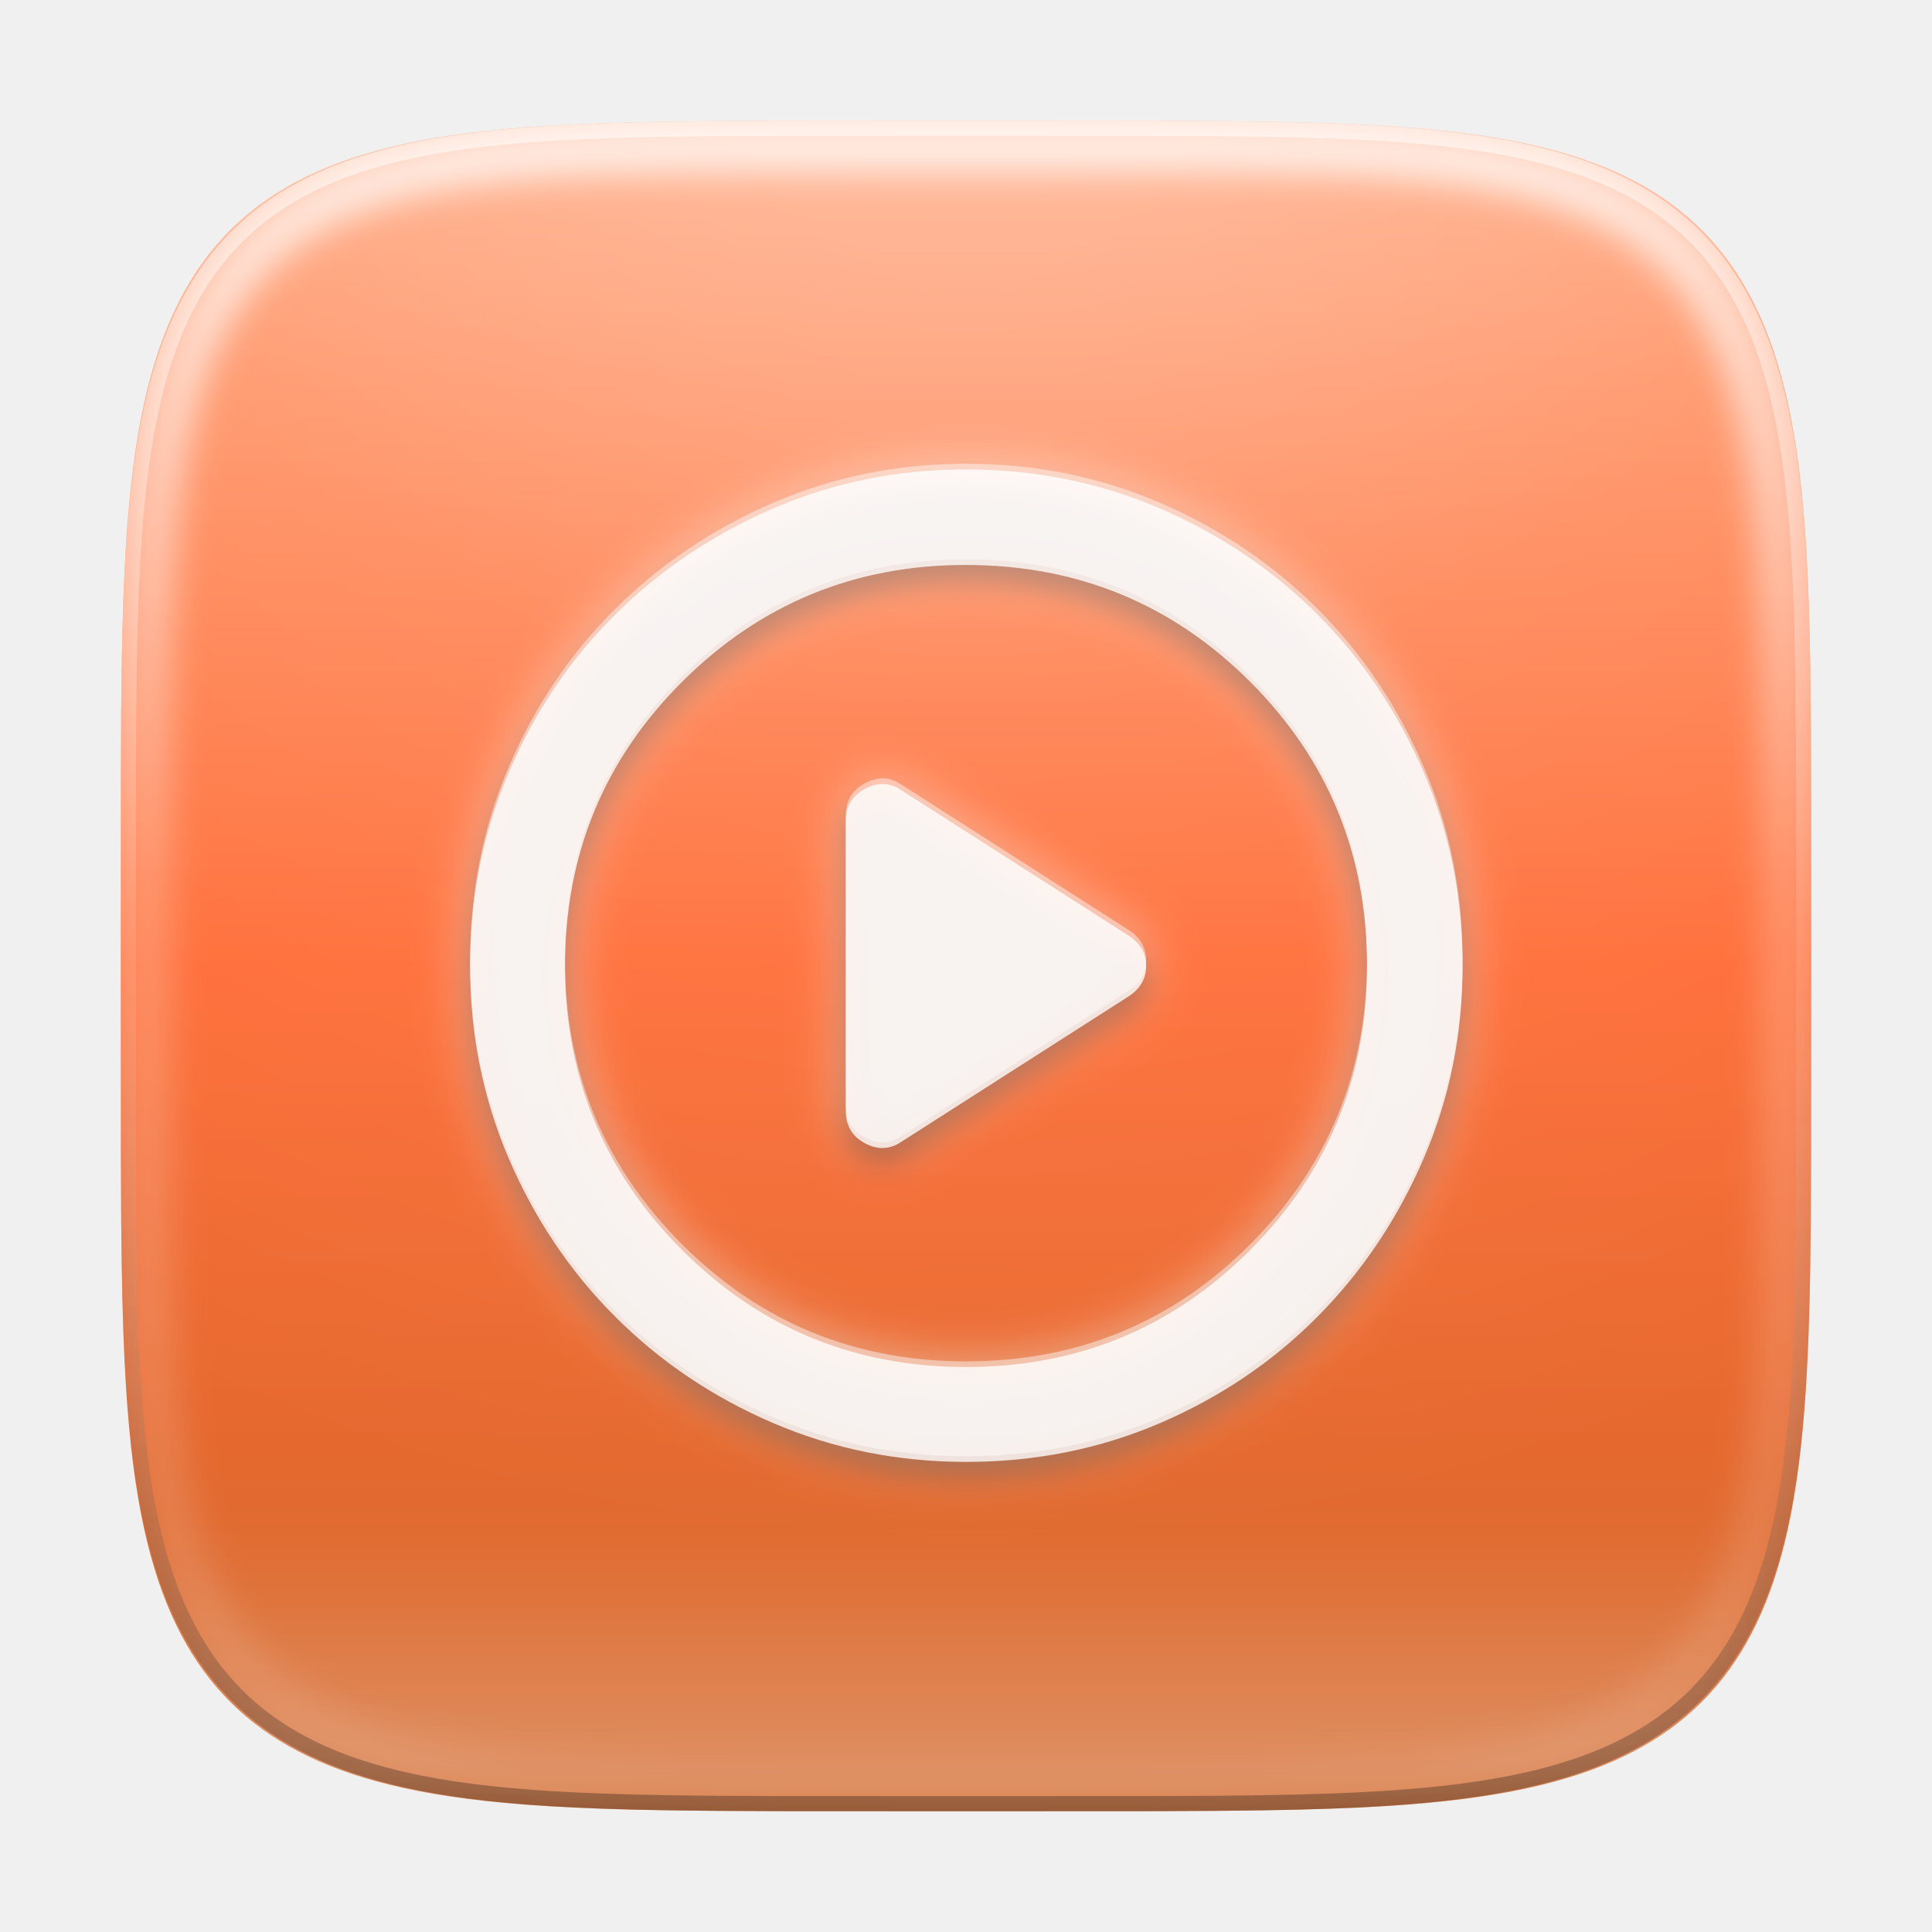
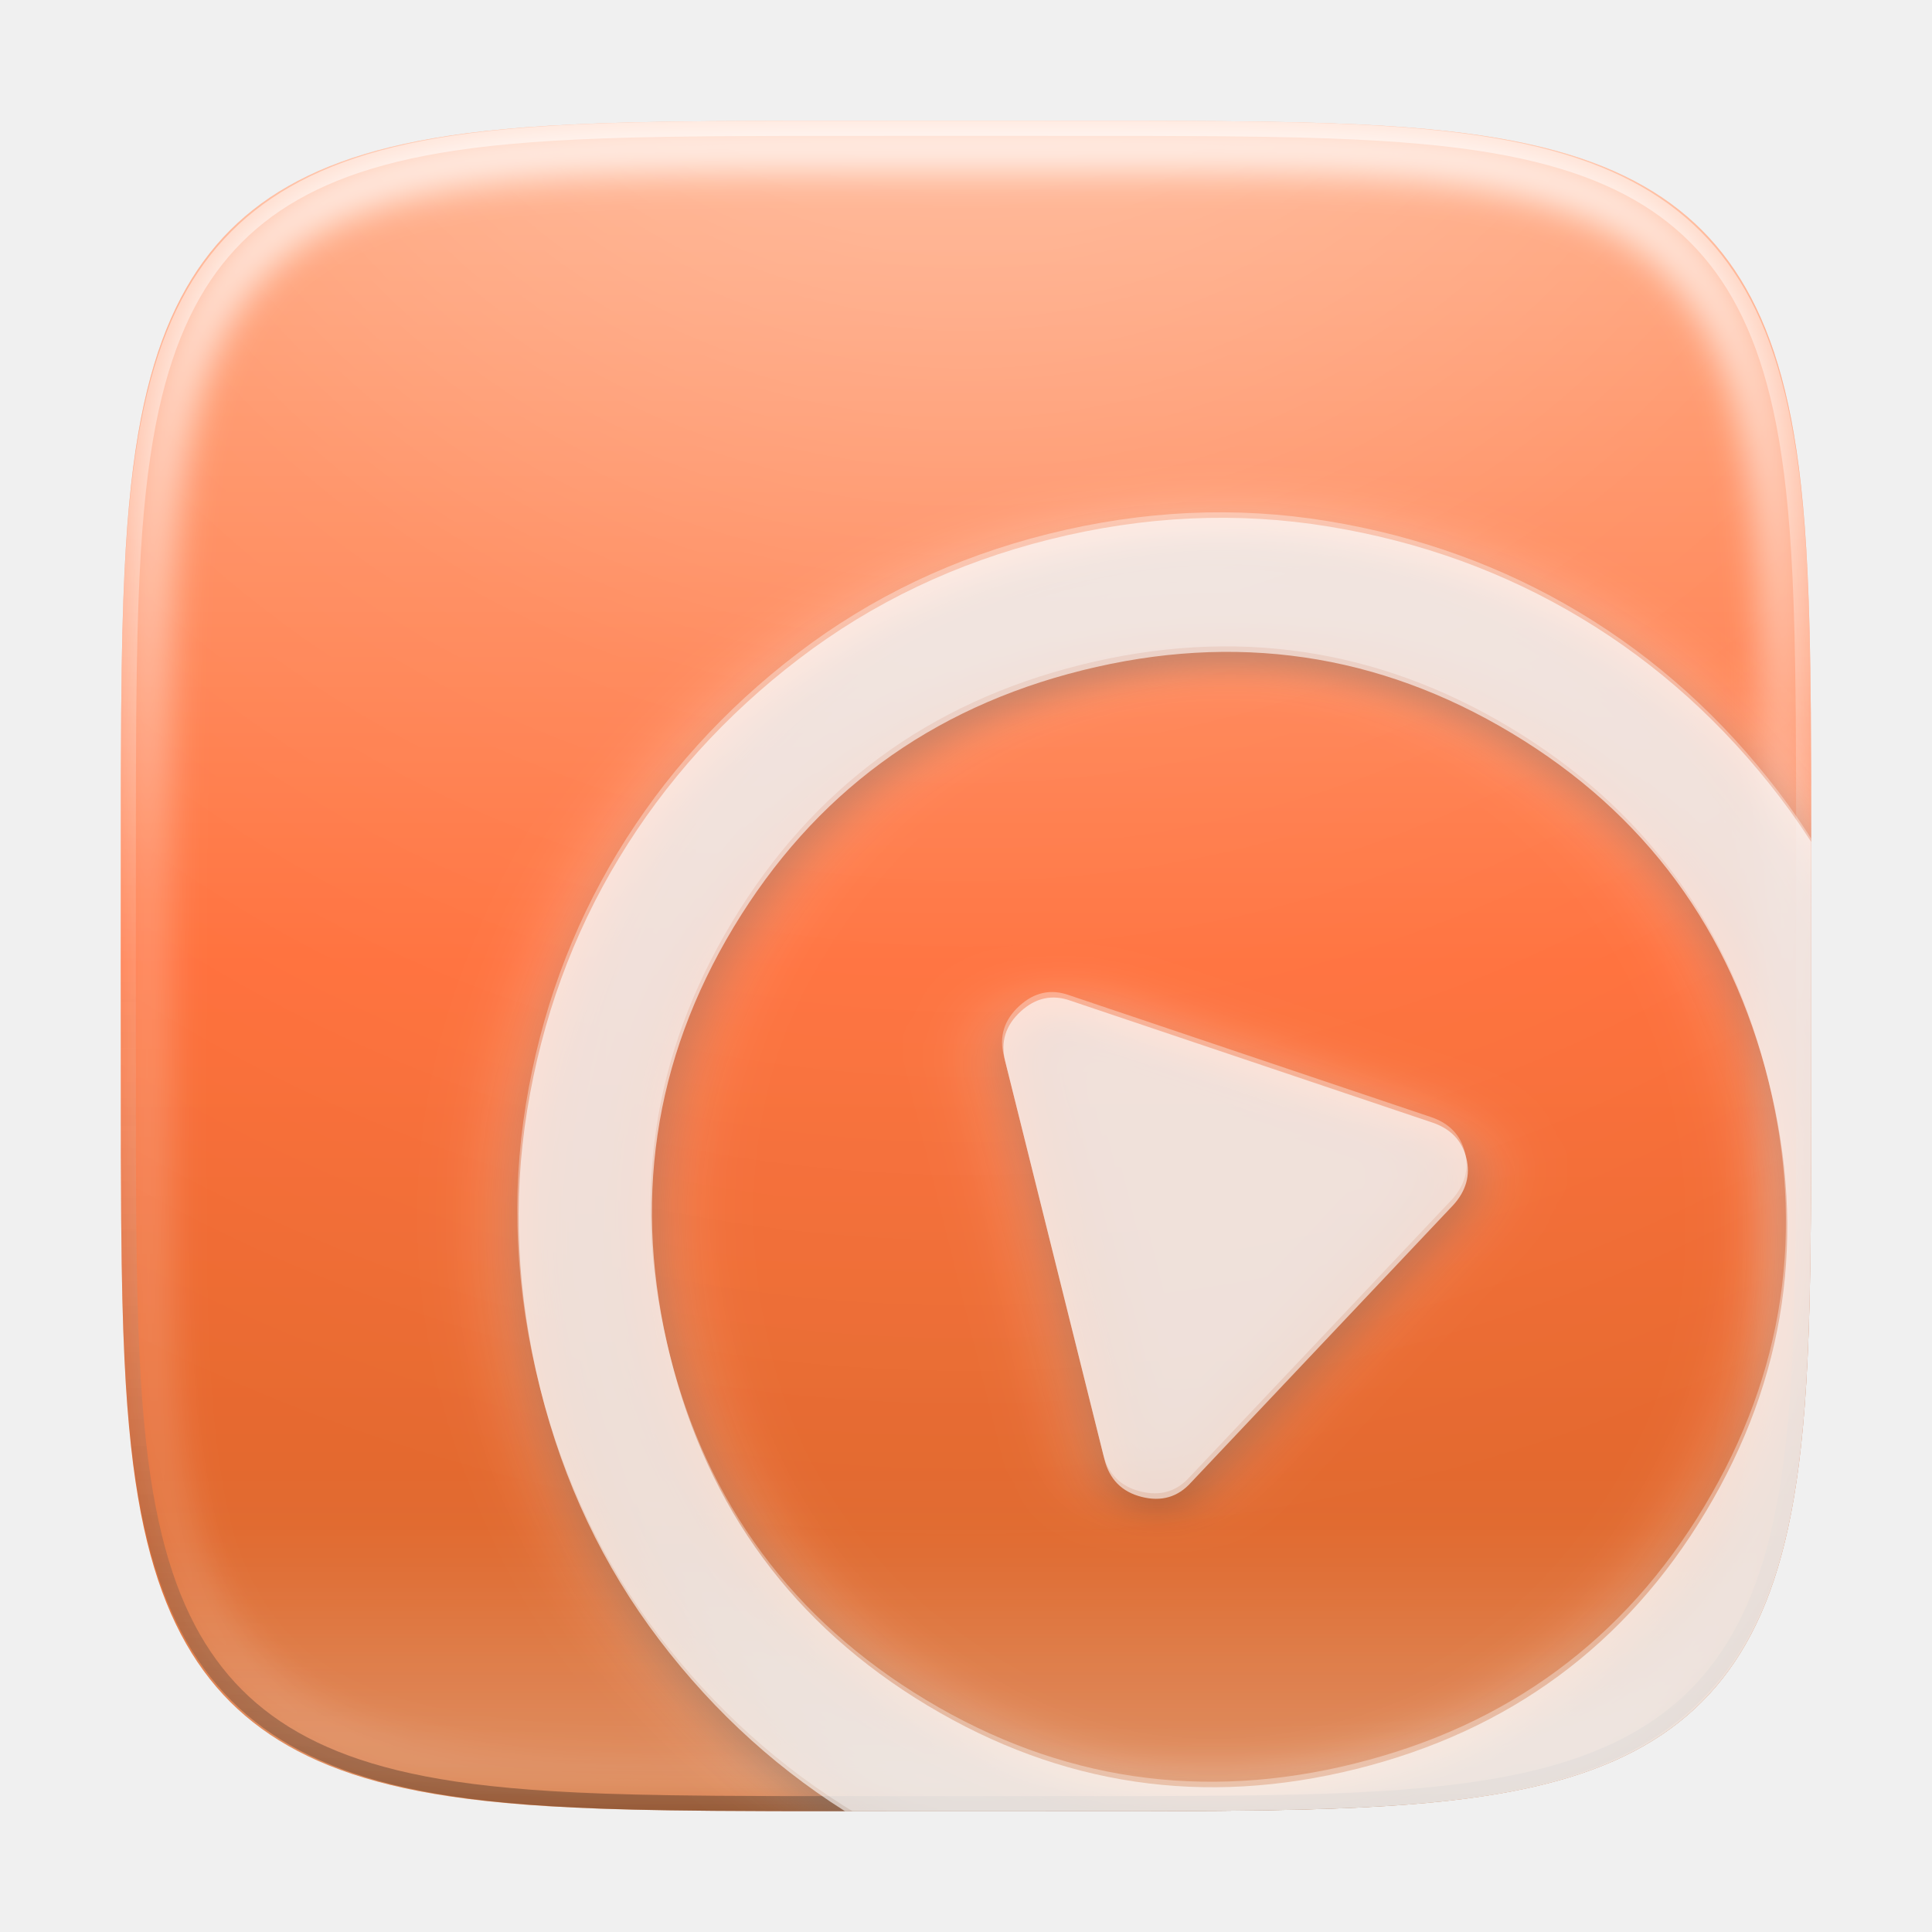
<svg xmlns="http://www.w3.org/2000/svg" width="1024" height="1024" viewBox="0 0 1024 1024">
  <defs>
    <clipPath id="clip">
      <path d="M960.00,512.00 L959.95,613.68 L959.78,646.15 L959.51,669.74 L959.14,688.93 L958.65,705.38 L958.05,719.92 L957.35,733.02 L956.54,745.01 L955.61,756.08 L954.58,766.39 L953.44,776.06 L952.18,785.15 L950.81,793.76 L949.34,801.92 L947.74,809.68 L946.03,817.08 L944.21,824.15 L942.27,830.91 L940.22,837.40 L938.04,843.61 L935.74,849.58 L933.33,855.32 L930.78,860.83 L928.12,866.14 L925.32,871.24 L922.40,876.16 L919.35,880.89 L916.16,885.44 L912.83,889.82 L909.37,894.04 L905.76,898.10 L902.01,902.01 L898.10,905.76 L894.04,909.37 L889.82,912.83 L885.44,916.16 L880.89,919.35 L876.16,922.40 L871.24,925.32 L866.14,928.12 L860.83,930.78 L855.32,933.33 L849.58,935.74 L843.61,938.04 L837.40,940.22 L830.91,942.27 L824.15,944.21 L817.08,946.03 L809.68,947.74 L801.92,949.34 L793.76,950.81 L785.15,952.18 L776.06,953.44 L766.39,954.58 L756.08,955.61 L745.01,956.54 L733.02,957.35 L719.92,958.05 L705.38,958.65 L688.93,959.14 L669.74,959.51 L646.15,959.78 L613.68,959.95 L512.00,960.00 L410.32,959.95 L377.85,959.78 L354.26,959.51 L335.07,959.14 L318.62,958.65 L304.08,958.05 L290.98,957.35 L278.99,956.54 L267.92,955.61 L257.61,954.58 L247.94,953.44 L238.85,952.18 L230.24,950.81 L222.08,949.34 L214.32,947.74 L206.92,946.03 L199.85,944.21 L193.09,942.27 L186.60,940.22 L180.39,938.04 L174.42,935.74 L168.68,933.33 L163.17,930.78 L157.86,928.12 L152.76,925.32 L147.84,922.40 L143.11,919.35 L138.56,916.16 L134.18,912.83 L129.96,909.37 L125.90,905.76 L121.99,902.01 L118.24,898.10 L114.63,894.04 L111.17,889.82 L107.84,885.44 L104.65,880.89 L101.60,876.16 L98.68,871.24 L95.88,866.14 L93.22,860.83 L90.67,855.32 L88.26,849.58 L85.96,843.61 L83.78,837.40 L81.73,830.91 L79.79,824.15 L77.97,817.08 L76.26,809.68 L74.66,801.92 L73.19,793.76 L71.82,785.15 L70.56,776.06 L69.42,766.39 L68.39,756.08 L67.46,745.01 L66.65,733.02 L65.95,719.92 L65.35,705.38 L64.86,688.93 L64.49,669.74 L64.22,646.15 L64.05,613.68 L64.00,512.00 L64.05,410.32 L64.22,377.85 L64.49,354.26 L64.86,335.07 L65.35,318.62 L65.95,304.08 L66.65,290.98 L67.46,278.99 L68.39,267.92 L69.42,257.61 L70.56,247.94 L71.82,238.85 L73.19,230.24 L74.66,222.08 L76.26,214.32 L77.97,206.92 L79.79,199.85 L81.73,193.09 L83.78,186.60 L85.96,180.39 L88.26,174.42 L90.67,168.68 L93.22,163.17 L95.88,157.86 L98.68,152.76 L101.60,147.84 L104.65,143.11 L107.84,138.56 L111.17,134.18 L114.63,129.96 L118.24,125.90 L121.99,121.99 L125.90,118.24 L129.96,114.63 L134.18,111.17 L138.56,107.84 L143.11,104.65 L147.84,101.60 L152.76,98.68 L157.86,95.88 L163.17,93.22 L168.68,90.67 L174.42,88.26 L180.39,85.96 L186.60,83.78 L193.09,81.73 L199.85,79.79 L206.92,77.97 L214.32,76.26 L222.08,74.66 L230.24,73.19 L238.85,71.82 L247.94,70.56 L257.61,69.42 L267.92,68.39 L278.99,67.46 L290.98,66.65 L304.08,65.95 L318.62,65.35 L335.07,64.86 L354.26,64.49 L377.85,64.22 L410.32,64.05 L512.00,64.00 L613.68,64.05 L646.15,64.22 L669.74,64.49 L688.93,64.86 L705.38,65.35 L719.92,65.95 L733.02,66.65 L745.01,67.46 L756.08,68.39 L766.39,69.42 L776.06,70.56 L785.15,71.82 L793.76,73.19 L801.92,74.66 L809.68,76.26 L817.08,77.97 L824.15,79.79 L830.91,81.73 L837.40,83.78 L843.61,85.96 L849.58,88.26 L855.32,90.67 L860.83,93.22 L866.14,95.88 L871.24,98.68 L876.16,101.60 L880.89,104.65 L885.44,107.84 L889.82,111.17 L894.04,114.63 L898.10,118.24 L902.01,121.99 L905.76,125.90 L909.37,129.96 L912.83,134.18 L916.16,138.56 L919.35,143.11 L922.40,147.84 L925.32,152.76 L928.12,157.86 L930.78,163.17 L933.33,168.68 L935.74,174.42 L938.04,180.39 L940.22,186.60 L942.27,193.09 L944.21,199.85 L946.03,206.92 L947.74,214.32 L949.34,222.08 L950.81,230.24 L952.18,238.85 L953.44,247.94 L954.58,257.61 L955.61,267.92 L956.54,278.99 L957.35,290.98 L958.05,304.08 L958.65,318.62 L959.14,335.07 L959.51,354.26 L959.78,377.85 L959.95,410.32 Z" />
    </clipPath>
    <linearGradient id="base" x1="0" y1="0" x2="0" y2="1">
      <stop offset="0" stop-color="#ffa379" />
      <stop offset="0.5" stop-color="#ff6b35" />
      <stop offset="1" stop-color="#d1682b" />
    </linearGradient>
    <radialGradient id="dome" cx="0.5" cy="-0.15" r="0.95">
      <stop offset="0" stop-color="#ffffff" stop-opacity="0.42" />
      <stop offset="0.55" stop-color="#ffffff" stop-opacity="0.10" />
      <stop offset="1" stop-color="#ffffff" stop-opacity="0" />
    </radialGradient>
    <linearGradient id="innerrim" x1="0" y1="0" x2="0" y2="1">
      <stop offset="0" stop-color="#ffffff" stop-opacity="0.75" />
      <stop offset="0.45" stop-color="#ffffff" stop-opacity="0.22" />
      <stop offset="1" stop-color="#ffffff" stop-opacity="0.10" />
    </linearGradient>
    <linearGradient id="rim" x1="0" y1="0" x2="0" y2="1">
      <stop offset="0" stop-color="#ffffff" stop-opacity="0.55" />
      <stop offset="0.5" stop-color="#ffffff" stop-opacity="0.10" />
      <stop offset="1" stop-color="#000000" stop-opacity="0.30" />
    </linearGradient>
    <linearGradient id="bottomglow" x1="0" y1="0" x2="0" y2="1">
      <stop offset="0" stop-color="#ffffff" stop-opacity="0" />
      <stop offset="1" stop-color="#ffffff" stop-opacity="0.30" />
    </linearGradient>
    <filter id="soft" x="-20%" y="-20%" width="140%" height="140%">
      <feGaussianBlur stdDeviation="22" />
    </filter>
    <filter id="rimblur" x="-20%" y="-20%" width="140%" height="140%">
      <feGaussianBlur stdDeviation="9" />
    </filter>
    <filter id="soft-glyph" x="-20%" y="-20%" width="140%" height="140%">
      <feGaussianBlur stdDeviation="12" />
    </filter>
    <filter id="glow" x="-30%" y="-30%" width="160%" height="160%">
      <feGaussianBlur stdDeviation="22" />
    </filter>
    <filter id="glyph-shadow" x="-20%" y="-20%" width="140%" height="140%">
      <feDropShadow dx="0" dy="10" stdDeviation="14" flood-color="#000000" flood-opacity="0.28" />
    </filter>
  </defs>
  <path d="M960.00,512.00 L959.95,613.68 L959.78,646.15 L959.51,669.74 L959.14,688.93 L958.65,705.38 L958.05,719.92 L957.35,733.02 L956.54,745.01 L955.61,756.08 L954.58,766.39 L953.44,776.06 L952.18,785.15 L950.81,793.76 L949.34,801.92 L947.74,809.68 L946.03,817.08 L944.21,824.15 L942.27,830.91 L940.22,837.40 L938.04,843.61 L935.74,849.58 L933.33,855.32 L930.78,860.83 L928.12,866.14 L925.32,871.24 L922.40,876.16 L919.35,880.89 L916.16,885.44 L912.83,889.82 L909.37,894.04 L905.76,898.10 L902.01,902.01 L898.10,905.76 L894.04,909.37 L889.82,912.83 L885.44,916.16 L880.89,919.35 L876.16,922.40 L871.24,925.32 L866.14,928.12 L860.83,930.78 L855.32,933.33 L849.58,935.74 L843.61,938.04 L837.40,940.22 L830.91,942.27 L824.15,944.21 L817.08,946.03 L809.68,947.74 L801.92,949.34 L793.76,950.81 L785.15,952.18 L776.06,953.44 L766.39,954.58 L756.08,955.61 L745.01,956.54 L733.02,957.35 L719.92,958.05 L705.38,958.65 L688.93,959.14 L669.74,959.51 L646.15,959.78 L613.68,959.95 L512.00,960.00 L410.32,959.95 L377.85,959.78 L354.26,959.51 L335.07,959.14 L318.62,958.65 L304.08,958.05 L290.98,957.35 L278.99,956.54 L267.92,955.61 L257.61,954.58 L247.94,953.44 L238.85,952.18 L230.24,950.81 L222.08,949.34 L214.32,947.74 L206.92,946.03 L199.85,944.21 L193.09,942.27 L186.60,940.22 L180.39,938.04 L174.42,935.74 L168.68,933.33 L163.17,930.78 L157.86,928.12 L152.76,925.32 L147.84,922.40 L143.11,919.35 L138.56,916.16 L134.18,912.83 L129.96,909.37 L125.90,905.76 L121.99,902.01 L118.24,898.10 L114.63,894.04 L111.17,889.82 L107.84,885.44 L104.65,880.89 L101.60,876.16 L98.68,871.24 L95.88,866.14 L93.22,860.83 L90.67,855.32 L88.26,849.58 L85.96,843.61 L83.78,837.40 L81.73,830.91 L79.79,824.15 L77.97,817.08 L76.26,809.68 L74.66,801.92 L73.19,793.76 L71.82,785.15 L70.56,776.06 L69.42,766.39 L68.39,756.08 L67.46,745.01 L66.65,733.02 L65.95,719.92 L65.35,705.38 L64.86,688.93 L64.49,669.74 L64.22,646.15 L64.05,613.68 L64.00,512.00 L64.05,410.32 L64.22,377.85 L64.49,354.26 L64.86,335.07 L65.35,318.62 L65.95,304.08 L66.65,290.98 L67.46,278.99 L68.39,267.92 L69.42,257.61 L70.56,247.94 L71.82,238.85 L73.19,230.24 L74.66,222.08 L76.26,214.32 L77.97,206.92 L79.79,199.85 L81.73,193.09 L83.78,186.60 L85.96,180.39 L88.26,174.42 L90.67,168.68 L93.22,163.17 L95.88,157.86 L98.68,152.76 L101.60,147.84 L104.65,143.11 L107.84,138.56 L111.17,134.18 L114.63,129.96 L118.24,125.90 L121.99,121.99 L125.90,118.24 L129.96,114.63 L134.18,111.17 L138.56,107.84 L143.11,104.65 L147.84,101.60 L152.76,98.68 L157.86,95.88 L163.17,93.22 L168.68,90.67 L174.42,88.26 L180.39,85.96 L186.60,83.78 L193.09,81.73 L199.85,79.79 L206.92,77.97 L214.32,76.26 L222.08,74.66 L230.24,73.19 L238.85,71.82 L247.94,70.56 L257.61,69.42 L267.92,68.39 L278.99,67.46 L290.98,66.65 L304.08,65.95 L318.62,65.35 L335.07,64.86 L354.26,64.49 L377.85,64.22 L410.32,64.05 L512.00,64.00 L613.68,64.05 L646.15,64.22 L669.74,64.49 L688.93,64.86 L705.38,65.35 L719.92,65.95 L733.02,66.65 L745.01,67.46 L756.08,68.39 L766.39,69.42 L776.06,70.56 L785.15,71.82 L793.76,73.19 L801.92,74.66 L809.68,76.26 L817.08,77.97 L824.15,79.79 L830.91,81.73 L837.40,83.78 L843.61,85.96 L849.58,88.26 L855.32,90.67 L860.83,93.22 L866.14,95.88 L871.24,98.68 L876.16,101.60 L880.89,104.65 L885.44,107.84 L889.82,111.17 L894.04,114.63 L898.10,118.24 L902.01,121.99 L905.76,125.90 L909.37,129.96 L912.83,134.18 L916.16,138.56 L919.35,143.11 L922.40,147.84 L925.32,152.76 L928.12,157.86 L930.78,163.17 L933.33,168.68 L935.74,174.42 L938.04,180.39 L940.22,186.60 L942.27,193.09 L944.21,199.85 L946.03,206.92 L947.74,214.32 L949.34,222.08 L950.81,230.24 L952.18,238.85 L953.44,247.94 L954.58,257.61 L955.61,267.92 L956.54,278.99 L957.35,290.98 L958.05,304.08 L958.65,318.62 L959.14,335.07 L959.51,354.26 L959.78,377.85 L959.95,410.32 Z" fill="url(#base)" />
  <g clip-path="url(#clip)">
    <rect x="0" y="0" width="1024" height="1024" fill="url(#dome)" />
    <path d="M946.00,512.00 L945.95,610.50 L945.79,641.96 L945.53,664.81 L945.16,683.40 L944.69,699.33 L944.11,713.42 L943.43,726.12 L942.64,737.73 L941.75,748.45 L940.75,758.44 L939.64,767.80 L938.43,776.62 L937.10,784.95 L935.67,792.86 L934.12,800.38 L932.47,807.55 L930.70,814.40 L928.83,820.95 L926.83,827.23 L924.73,833.25 L922.50,839.03 L920.16,844.59 L917.70,849.93 L915.11,855.07 L912.41,860.02 L909.58,864.78 L906.62,869.36 L903.53,873.77 L900.31,878.02 L896.95,882.10 L893.46,886.04 L889.82,889.82 L886.04,893.46 L882.10,896.95 L878.02,900.31 L873.77,903.53 L869.36,906.62 L864.78,909.58 L860.02,912.41 L855.07,915.11 L849.93,917.70 L844.59,920.16 L839.03,922.50 L833.25,924.73 L827.23,926.83 L820.95,928.83 L814.40,930.70 L807.55,932.47 L800.38,934.12 L792.86,935.67 L784.95,937.10 L776.62,938.43 L767.80,939.64 L758.44,940.75 L748.45,941.75 L737.73,942.64 L726.12,943.43 L713.42,944.11 L699.33,944.69 L683.40,945.16 L664.81,945.53 L641.96,945.79 L610.50,945.95 L512.00,946.00 L413.50,945.95 L382.04,945.79 L359.19,945.53 L340.60,945.16 L324.67,944.69 L310.58,944.11 L297.88,943.43 L286.27,942.64 L275.55,941.75 L265.56,940.75 L256.20,939.64 L247.38,938.43 L239.05,937.10 L231.14,935.67 L223.62,934.12 L216.45,932.47 L209.60,930.70 L203.05,928.83 L196.77,926.83 L190.75,924.73 L184.97,922.50 L179.41,920.16 L174.07,917.70 L168.93,915.11 L163.98,912.41 L159.22,909.58 L154.64,906.62 L150.23,903.53 L145.98,900.31 L141.90,896.95 L137.96,893.46 L134.18,889.82 L130.54,886.04 L127.05,882.10 L123.69,878.02 L120.47,873.77 L117.38,869.36 L114.42,864.78 L111.59,860.02 L108.89,855.07 L106.30,849.93 L103.84,844.59 L101.50,839.03 L99.27,833.25 L97.17,827.23 L95.17,820.95 L93.30,814.40 L91.53,807.55 L89.88,800.38 L88.33,792.86 L86.90,784.95 L85.57,776.62 L84.36,767.80 L83.25,758.44 L82.25,748.45 L81.36,737.73 L80.57,726.12 L79.89,713.42 L79.31,699.33 L78.84,683.40 L78.47,664.81 L78.21,641.96 L78.05,610.50 L78.00,512.00 L78.05,413.50 L78.21,382.04 L78.47,359.19 L78.84,340.60 L79.31,324.67 L79.89,310.58 L80.57,297.88 L81.36,286.27 L82.25,275.55 L83.25,265.56 L84.36,256.20 L85.57,247.38 L86.90,239.05 L88.33,231.14 L89.88,223.62 L91.53,216.45 L93.30,209.60 L95.17,203.05 L97.17,196.77 L99.27,190.75 L101.50,184.97 L103.84,179.41 L106.30,174.07 L108.89,168.93 L111.59,163.98 L114.42,159.22 L117.38,154.64 L120.47,150.23 L123.69,145.98 L127.05,141.90 L130.54,137.96 L134.18,134.18 L137.96,130.54 L141.90,127.05 L145.98,123.69 L150.23,120.47 L154.64,117.38 L159.22,114.42 L163.98,111.59 L168.93,108.89 L174.07,106.30 L179.41,103.84 L184.97,101.50 L190.75,99.27 L196.77,97.17 L203.05,95.17 L209.60,93.30 L216.45,91.53 L223.62,89.88 L231.14,88.33 L239.05,86.90 L247.38,85.57 L256.20,84.36 L265.56,83.25 L275.55,82.25 L286.27,81.36 L297.88,80.57 L310.58,79.89 L324.67,79.31 L340.60,78.84 L359.19,78.47 L382.04,78.21 L413.50,78.05 L512.00,78.00 L610.50,78.05 L641.96,78.21 L664.81,78.47 L683.40,78.84 L699.33,79.31 L713.42,79.89 L726.12,80.57 L737.73,81.36 L748.45,82.25 L758.44,83.25 L767.80,84.36 L776.62,85.57 L784.95,86.90 L792.86,88.33 L800.38,89.88 L807.55,91.53 L814.40,93.30 L820.95,95.17 L827.23,97.17 L833.25,99.27 L839.03,101.50 L844.59,103.84 L849.93,106.30 L855.07,108.89 L860.02,111.59 L864.78,114.42 L869.36,117.38 L873.77,120.47 L878.02,123.69 L882.10,127.05 L886.04,130.54 L889.82,134.18 L893.46,137.96 L896.95,141.90 L900.31,145.98 L903.53,150.23 L906.62,154.64 L909.58,159.22 L912.41,163.98 L915.11,168.93 L917.70,174.07 L920.16,179.41 L922.50,184.97 L924.73,190.75 L926.83,196.77 L928.83,203.05 L930.70,209.60 L932.47,216.45 L934.12,223.62 L935.67,231.14 L937.10,239.05 L938.43,247.38 L939.64,256.20 L940.75,265.56 L941.75,275.55 L942.64,286.27 L943.43,297.88 L944.11,310.58 L944.69,324.67 L945.16,340.60 L945.53,359.19 L945.79,382.04 L945.95,413.50 Z" fill="none" stroke="url(#innerrim)" stroke-width="26" filter="url(#rimblur)" />
    <rect x="0" y="810" width="1024" height="150" fill="url(#bottomglow)" filter="url(#soft)" />
  </g>
  <path d="M956.00,512.00 L955.95,612.77 L955.79,644.95 L955.52,668.33 L955.14,687.35 L954.66,703.65 L954.07,718.06 L953.37,731.05 L952.57,742.93 L951.65,753.90 L950.63,764.12 L949.50,773.70 L948.25,782.72 L946.90,791.24 L945.43,799.33 L943.85,807.02 L942.16,814.36 L940.35,821.36 L938.43,828.07 L936.39,834.49 L934.24,840.65 L931.96,846.57 L929.56,852.25 L927.05,857.72 L924.40,862.98 L921.63,868.04 L918.74,872.91 L915.71,877.59 L912.55,882.11 L909.25,886.45 L905.82,890.63 L902.25,894.65 L898.52,898.52 L894.65,902.25 L890.63,905.82 L886.45,909.25 L882.11,912.55 L877.59,915.71 L872.91,918.74 L868.04,921.63 L862.98,924.40 L857.72,927.05 L852.25,929.56 L846.57,931.96 L840.65,934.24 L834.49,936.39 L828.07,938.43 L821.36,940.35 L814.36,942.16 L807.02,943.85 L799.33,945.43 L791.24,946.90 L782.72,948.25 L773.70,949.50 L764.12,950.63 L753.90,951.65 L742.93,952.57 L731.05,953.37 L718.06,954.07 L703.65,954.66 L687.35,955.14 L668.33,955.52 L644.95,955.79 L612.77,955.95 L512.00,956.00 L411.23,955.95 L379.05,955.79 L355.67,955.52 L336.65,955.14 L320.35,954.66 L305.94,954.07 L292.95,953.37 L281.07,952.57 L270.10,951.65 L259.88,950.63 L250.30,949.50 L241.28,948.25 L232.76,946.90 L224.67,945.43 L216.98,943.85 L209.64,942.16 L202.64,940.35 L195.93,938.43 L189.51,936.39 L183.35,934.24 L177.43,931.96 L171.75,929.56 L166.28,927.05 L161.02,924.40 L155.96,921.63 L151.09,918.74 L146.41,915.71 L141.89,912.55 L137.55,909.25 L133.37,905.82 L129.35,902.25 L125.48,898.52 L121.75,894.65 L118.18,890.63 L114.75,886.45 L111.45,882.11 L108.29,877.59 L105.26,872.91 L102.37,868.04 L99.60,862.98 L96.95,857.72 L94.44,852.25 L92.04,846.57 L89.76,840.65 L87.61,834.49 L85.57,828.07 L83.65,821.36 L81.84,814.36 L80.15,807.02 L78.57,799.33 L77.10,791.24 L75.75,782.72 L74.50,773.70 L73.37,764.12 L72.35,753.90 L71.43,742.93 L70.63,731.05 L69.93,718.06 L69.34,703.65 L68.86,687.35 L68.48,668.33 L68.21,644.95 L68.05,612.77 L68.00,512.00 L68.05,411.23 L68.21,379.05 L68.48,355.67 L68.86,336.65 L69.34,320.35 L69.93,305.94 L70.63,292.95 L71.43,281.07 L72.35,270.10 L73.37,259.88 L74.50,250.30 L75.75,241.28 L77.10,232.76 L78.57,224.67 L80.15,216.98 L81.84,209.64 L83.65,202.64 L85.57,195.93 L87.61,189.51 L89.76,183.35 L92.04,177.43 L94.44,171.75 L96.95,166.28 L99.60,161.02 L102.37,155.96 L105.26,151.09 L108.29,146.41 L111.45,141.89 L114.75,137.55 L118.18,133.37 L121.75,129.35 L125.48,125.48 L129.35,121.75 L133.37,118.18 L137.55,114.75 L141.89,111.45 L146.41,108.29 L151.09,105.26 L155.96,102.37 L161.02,99.60 L166.28,96.95 L171.75,94.44 L177.43,92.04 L183.35,89.76 L189.51,87.61 L195.93,85.57 L202.64,83.65 L209.64,81.84 L216.98,80.15 L224.67,78.57 L232.76,77.10 L241.28,75.75 L250.30,74.50 L259.88,73.37 L270.10,72.35 L281.07,71.43 L292.95,70.63 L305.94,69.93 L320.35,69.34 L336.65,68.86 L355.67,68.48 L379.05,68.21 L411.23,68.05 L512.00,68.00 L612.77,68.05 L644.95,68.21 L668.33,68.48 L687.35,68.86 L703.65,69.34 L718.06,69.93 L731.05,70.63 L742.93,71.43 L753.90,72.35 L764.12,73.37 L773.70,74.50 L782.72,75.75 L791.24,77.10 L799.33,78.57 L807.02,80.15 L814.36,81.84 L821.36,83.65 L828.07,85.57 L834.49,87.61 L840.65,89.76 L846.57,92.04 L852.25,94.44 L857.72,96.95 L862.98,99.60 L868.04,102.37 L872.91,105.26 L877.59,108.29 L882.11,111.45 L886.45,114.75 L890.63,118.18 L894.65,121.75 L898.52,125.48 L902.25,129.35 L905.82,133.37 L909.25,137.55 L912.55,141.89 L915.71,146.41 L918.74,151.09 L921.63,155.96 L924.40,161.02 L927.05,166.28 L929.56,171.75 L931.96,177.43 L934.24,183.35 L936.39,189.51 L938.43,195.93 L940.35,202.64 L942.16,209.64 L943.85,216.98 L945.43,224.67 L946.90,232.76 L948.25,241.28 L949.50,250.30 L950.63,259.88 L951.65,270.10 L952.57,281.07 L953.37,292.95 L954.07,305.94 L954.66,320.35 L955.14,336.65 L955.52,355.67 L955.79,379.05 L955.95,411.23 Z" fill="none" stroke="url(#rim)" stroke-width="8" />
-   <g transform="translate(207.36,816.64) scale(0.63467)" fill="#ffffff" fill-opacity="0.55" filter="url(#glow)">
-     <path d="m425.91-333.13 190.13-121.65q14.39-9.54 14.39-25.36t-14.39-25.08L425.91-626.87q-14.39-9.7-30.34-1.02-15.96 8.69-15.96 26.24v242.74q0 18.36 15.96 26.92 15.95 8.56 30.34-1.14Zm54.17 267.26q-85.47 0-161.01-32.39-75.53-32.4-131.97-88.84-56.44-56.44-88.84-131.89-32.39-75.46-32.39-160.93 0-86.47 32.39-162.01 32.4-75.53 88.75-131.5t131.85-88.62q75.5-32.65 161.01-32.65 86.52 0 162.12 32.61 75.61 32.6 131.53 88.5 55.93 55.89 88.55 131.45Q894.7-566.58 894.7-480q0 85.55-32.65 161.07-32.65 75.53-88.62 131.9-55.97 56.37-131.42 88.77-75.46 32.39-161.93 32.39Zm-.08-79.22q139.74 0 237.33-97.73 97.58-97.73 97.58-237.18 0-139.74-97.58-237.33-97.59-97.58-237.61-97.58-139.02 0-236.83 97.58-97.8 97.59-97.8 237.61 0 139.02 97.73 236.83 97.73 97.8 237.18 97.8ZM480-480Z" />
-   </g>
-   <g transform="translate(207.36,824.64) scale(0.63467)" fill="#000000" fill-opacity="0.26" filter="url(#soft-glyph)">
-     <path d="m425.91-333.13 190.13-121.65q14.39-9.54 14.39-25.36t-14.39-25.08L425.91-626.87q-14.39-9.7-30.34-1.02-15.96 8.69-15.96 26.24v242.74q0 18.36 15.96 26.92 15.95 8.56 30.34-1.14Zm54.17 267.26q-85.47 0-161.01-32.39-75.53-32.4-131.97-88.84-56.44-56.44-88.84-131.89-32.39-75.46-32.39-160.93 0-86.47 32.39-162.01 32.4-75.53 88.75-131.5t131.85-88.62q75.5-32.65 161.01-32.65 86.52 0 162.12 32.61 75.61 32.6 131.53 88.5 55.93 55.89 88.55 131.45Q894.7-566.58 894.7-480q0 85.55-32.65 161.07-32.65 75.53-88.62 131.9-55.97 56.37-131.42 88.77-75.46 32.39-161.93 32.39Zm-.08-79.22q139.74 0 237.33-97.73 97.58-97.73 97.58-237.18 0-139.74-97.58-237.33-97.59-97.58-237.61-97.58-139.02 0-236.83 97.58-97.8 97.59-97.8 237.61 0 139.02 97.73 236.83 97.73 97.8 237.18 97.8ZM480-480Z" />
-   </g>
-   <g transform="translate(207.36,813.64) scale(0.63467)" fill="#ffffff" fill-opacity="0.45">
-     <path d="m425.91-333.13 190.13-121.65q14.39-9.54 14.39-25.36t-14.39-25.08L425.91-626.87q-14.39-9.7-30.34-1.02-15.96 8.69-15.96 26.24v242.74q0 18.36 15.96 26.92 15.95 8.56 30.34-1.14Zm54.17 267.26q-85.47 0-161.01-32.39-75.53-32.4-131.97-88.84-56.44-56.44-88.84-131.89-32.39-75.46-32.39-160.93 0-86.47 32.39-162.01 32.4-75.53 88.75-131.5t131.85-88.62q75.5-32.65 161.01-32.65 86.52 0 162.12 32.61 75.61 32.6 131.53 88.5 55.93 55.89 88.55 131.45Q894.7-566.58 894.7-480q0 85.55-32.65 161.07-32.65 75.53-88.62 131.9-55.97 56.37-131.42 88.77-75.46 32.39-161.93 32.39Zm-.08-79.22q139.74 0 237.33-97.73 97.58-97.73 97.58-237.18 0-139.74-97.58-237.33-97.59-97.58-237.61-97.58-139.02 0-236.83 97.58-97.8 97.59-97.8 237.61 0 139.02 97.73 236.83 97.73 97.8 237.18 97.8ZM480-480Z" />
-   </g>
-   <g transform="translate(207.36,816.64) scale(0.63467)" fill="#ffffff" fill-opacity="0.8">
-     <path d="m425.91-333.13 190.13-121.65q14.39-9.54 14.39-25.36t-14.39-25.08L425.91-626.87q-14.39-9.7-30.34-1.02-15.96 8.69-15.96 26.24v242.74q0 18.36 15.96 26.92 15.95 8.56 30.34-1.14Zm54.17 267.26q-85.47 0-161.01-32.39-75.53-32.4-131.97-88.84-56.44-56.44-88.84-131.89-32.39-75.46-32.39-160.93 0-86.47 32.39-162.01 32.4-75.53 88.75-131.5t131.85-88.62q75.5-32.65 161.01-32.65 86.52 0 162.12 32.61 75.61 32.6 131.53 88.5 55.93 55.89 88.55 131.45Q894.7-566.58 894.7-480q0 85.55-32.65 161.07-32.65 75.53-88.62 131.9-55.97 56.37-131.42 88.77-75.46 32.39-161.93 32.39Zm-.08-79.22q139.74 0 237.33-97.73 97.58-97.73 97.58-237.18 0-139.74-97.58-237.33-97.59-97.58-237.61-97.58-139.02 0-236.83 97.58-97.8 97.59-97.8 237.61 0 139.02 97.73 236.83 97.73 97.8 237.18 97.8ZM480-480Z" />
+   <g clip-path="url(#clip)">
+     <g transform="rotate(-14 646.4 646.4) translate(216.32,1076.48) scale(0.896)" fill="#ffffff" fill-opacity="0.4" filter="url(#glow)">
+       <path d="m425.91-333.13 190.13-121.65q14.39-9.54 14.39-25.36t-14.39-25.08L425.91-626.87q-14.39-9.7-30.34-1.02-15.96 8.69-15.96 26.24v242.74q0 18.36 15.96 26.92 15.95 8.56 30.34-1.14Zm54.17 267.26q-85.47 0-161.01-32.39-75.53-32.4-131.97-88.84-56.44-56.44-88.84-131.89-32.39-75.46-32.39-160.93 0-86.47 32.39-162.01 32.4-75.53 88.75-131.5t131.85-88.62q75.5-32.65 161.01-32.65 86.52 0 162.12 32.61 75.61 32.6 131.53 88.5 55.93 55.89 88.55 131.45Q894.7-566.58 894.7-480q0 85.55-32.65 161.07-32.65 75.53-88.62 131.9-55.97 56.37-131.42 88.77-75.46 32.39-161.93 32.39Zm-.08-79.22q139.74 0 237.33-97.73 97.58-97.73 97.58-237.18 0-139.74-97.58-237.33-97.59-97.58-237.61-97.58-139.02 0-236.83 97.58-97.8 97.59-97.8 237.61 0 139.02 97.73 236.83 97.73 97.8 237.18 97.8ZM480-480Z" />
+     </g>
+     <g transform="rotate(-14 646.4 646.4) translate(216.32,1084.48) scale(0.896)" fill="#000000" fill-opacity="0.22" filter="url(#soft-glyph)">
+       <path d="m425.91-333.13 190.13-121.65q14.39-9.54 14.39-25.36t-14.39-25.08L425.91-626.87q-14.39-9.7-30.34-1.02-15.96 8.69-15.96 26.24v242.74q0 18.36 15.96 26.92 15.95 8.56 30.34-1.14Zm54.17 267.26q-85.47 0-161.01-32.39-75.53-32.4-131.97-88.84-56.44-56.44-88.84-131.89-32.39-75.46-32.39-160.93 0-86.47 32.39-162.01 32.4-75.53 88.75-131.5t131.85-88.62q75.5-32.65 161.01-32.65 86.52 0 162.12 32.61 75.61 32.6 131.53 88.5 55.93 55.89 88.55 131.45Q894.7-566.58 894.7-480q0 85.55-32.65 161.07-32.65 75.53-88.62 131.9-55.97 56.37-131.42 88.77-75.46 32.39-161.93 32.39Zm-.08-79.22q139.74 0 237.33-97.73 97.58-97.73 97.58-237.18 0-139.74-97.58-237.33-97.59-97.58-237.61-97.58-139.02 0-236.83 97.58-97.8 97.59-97.8 237.61 0 139.02 97.73 236.83 97.73 97.8 237.18 97.8ZM480-480Z" />
+     </g>
+     <g transform="rotate(-14 646.4 646.4) translate(216.32,1073.48) scale(0.896)" fill="#ffffff" fill-opacity="0.35">
+       <path d="m425.91-333.13 190.13-121.65q14.39-9.54 14.39-25.36t-14.39-25.08L425.91-626.87q-14.39-9.7-30.34-1.02-15.96 8.69-15.96 26.24v242.74q0 18.36 15.96 26.92 15.95 8.56 30.34-1.14Zm54.17 267.26q-85.47 0-161.01-32.39-75.53-32.4-131.97-88.84-56.44-56.44-88.84-131.89-32.39-75.46-32.39-160.93 0-86.47 32.39-162.01 32.4-75.53 88.75-131.5t131.85-88.62q75.5-32.65 161.01-32.65 86.52 0 162.12 32.61 75.61 32.6 131.53 88.5 55.93 55.89 88.55 131.45Q894.7-566.58 894.7-480q0 85.55-32.65 161.07-32.65 75.53-88.62 131.9-55.97 56.37-131.42 88.77-75.46 32.39-161.93 32.39Zm-.08-79.22q139.74 0 237.33-97.73 97.58-97.73 97.58-237.18 0-139.74-97.58-237.33-97.59-97.58-237.61-97.58-139.02 0-236.83 97.58-97.8 97.59-97.8 237.61 0 139.02 97.73 236.83 97.73 97.8 237.18 97.8ZM480-480Z" />
+     </g>
+     <g transform="rotate(-14 646.4 646.4) translate(216.32,1076.48) scale(0.896)" fill="#ffffff" fill-opacity="0.62">
+       <path d="m425.91-333.13 190.13-121.65q14.39-9.54 14.39-25.36t-14.39-25.08L425.91-626.87q-14.39-9.7-30.34-1.02-15.96 8.69-15.96 26.24v242.74q0 18.36 15.96 26.92 15.95 8.56 30.34-1.14Zm54.17 267.26q-85.47 0-161.01-32.39-75.53-32.4-131.97-88.84-56.44-56.44-88.84-131.89-32.39-75.46-32.39-160.93 0-86.47 32.39-162.01 32.4-75.53 88.75-131.5t131.85-88.62q75.5-32.65 161.01-32.65 86.52 0 162.12 32.61 75.61 32.6 131.53 88.5 55.93 55.89 88.55 131.45Q894.7-566.58 894.7-480q0 85.55-32.65 161.07-32.65 75.53-88.62 131.9-55.97 56.37-131.42 88.77-75.46 32.39-161.93 32.39Zm-.08-79.22q139.74 0 237.33-97.73 97.58-97.73 97.58-237.18 0-139.74-97.58-237.33-97.59-97.58-237.61-97.58-139.02 0-236.83 97.58-97.8 97.59-97.8 237.61 0 139.02 97.73 236.83 97.73 97.8 237.18 97.8ZM480-480Z" />
+     </g>
  </g>
</svg>
